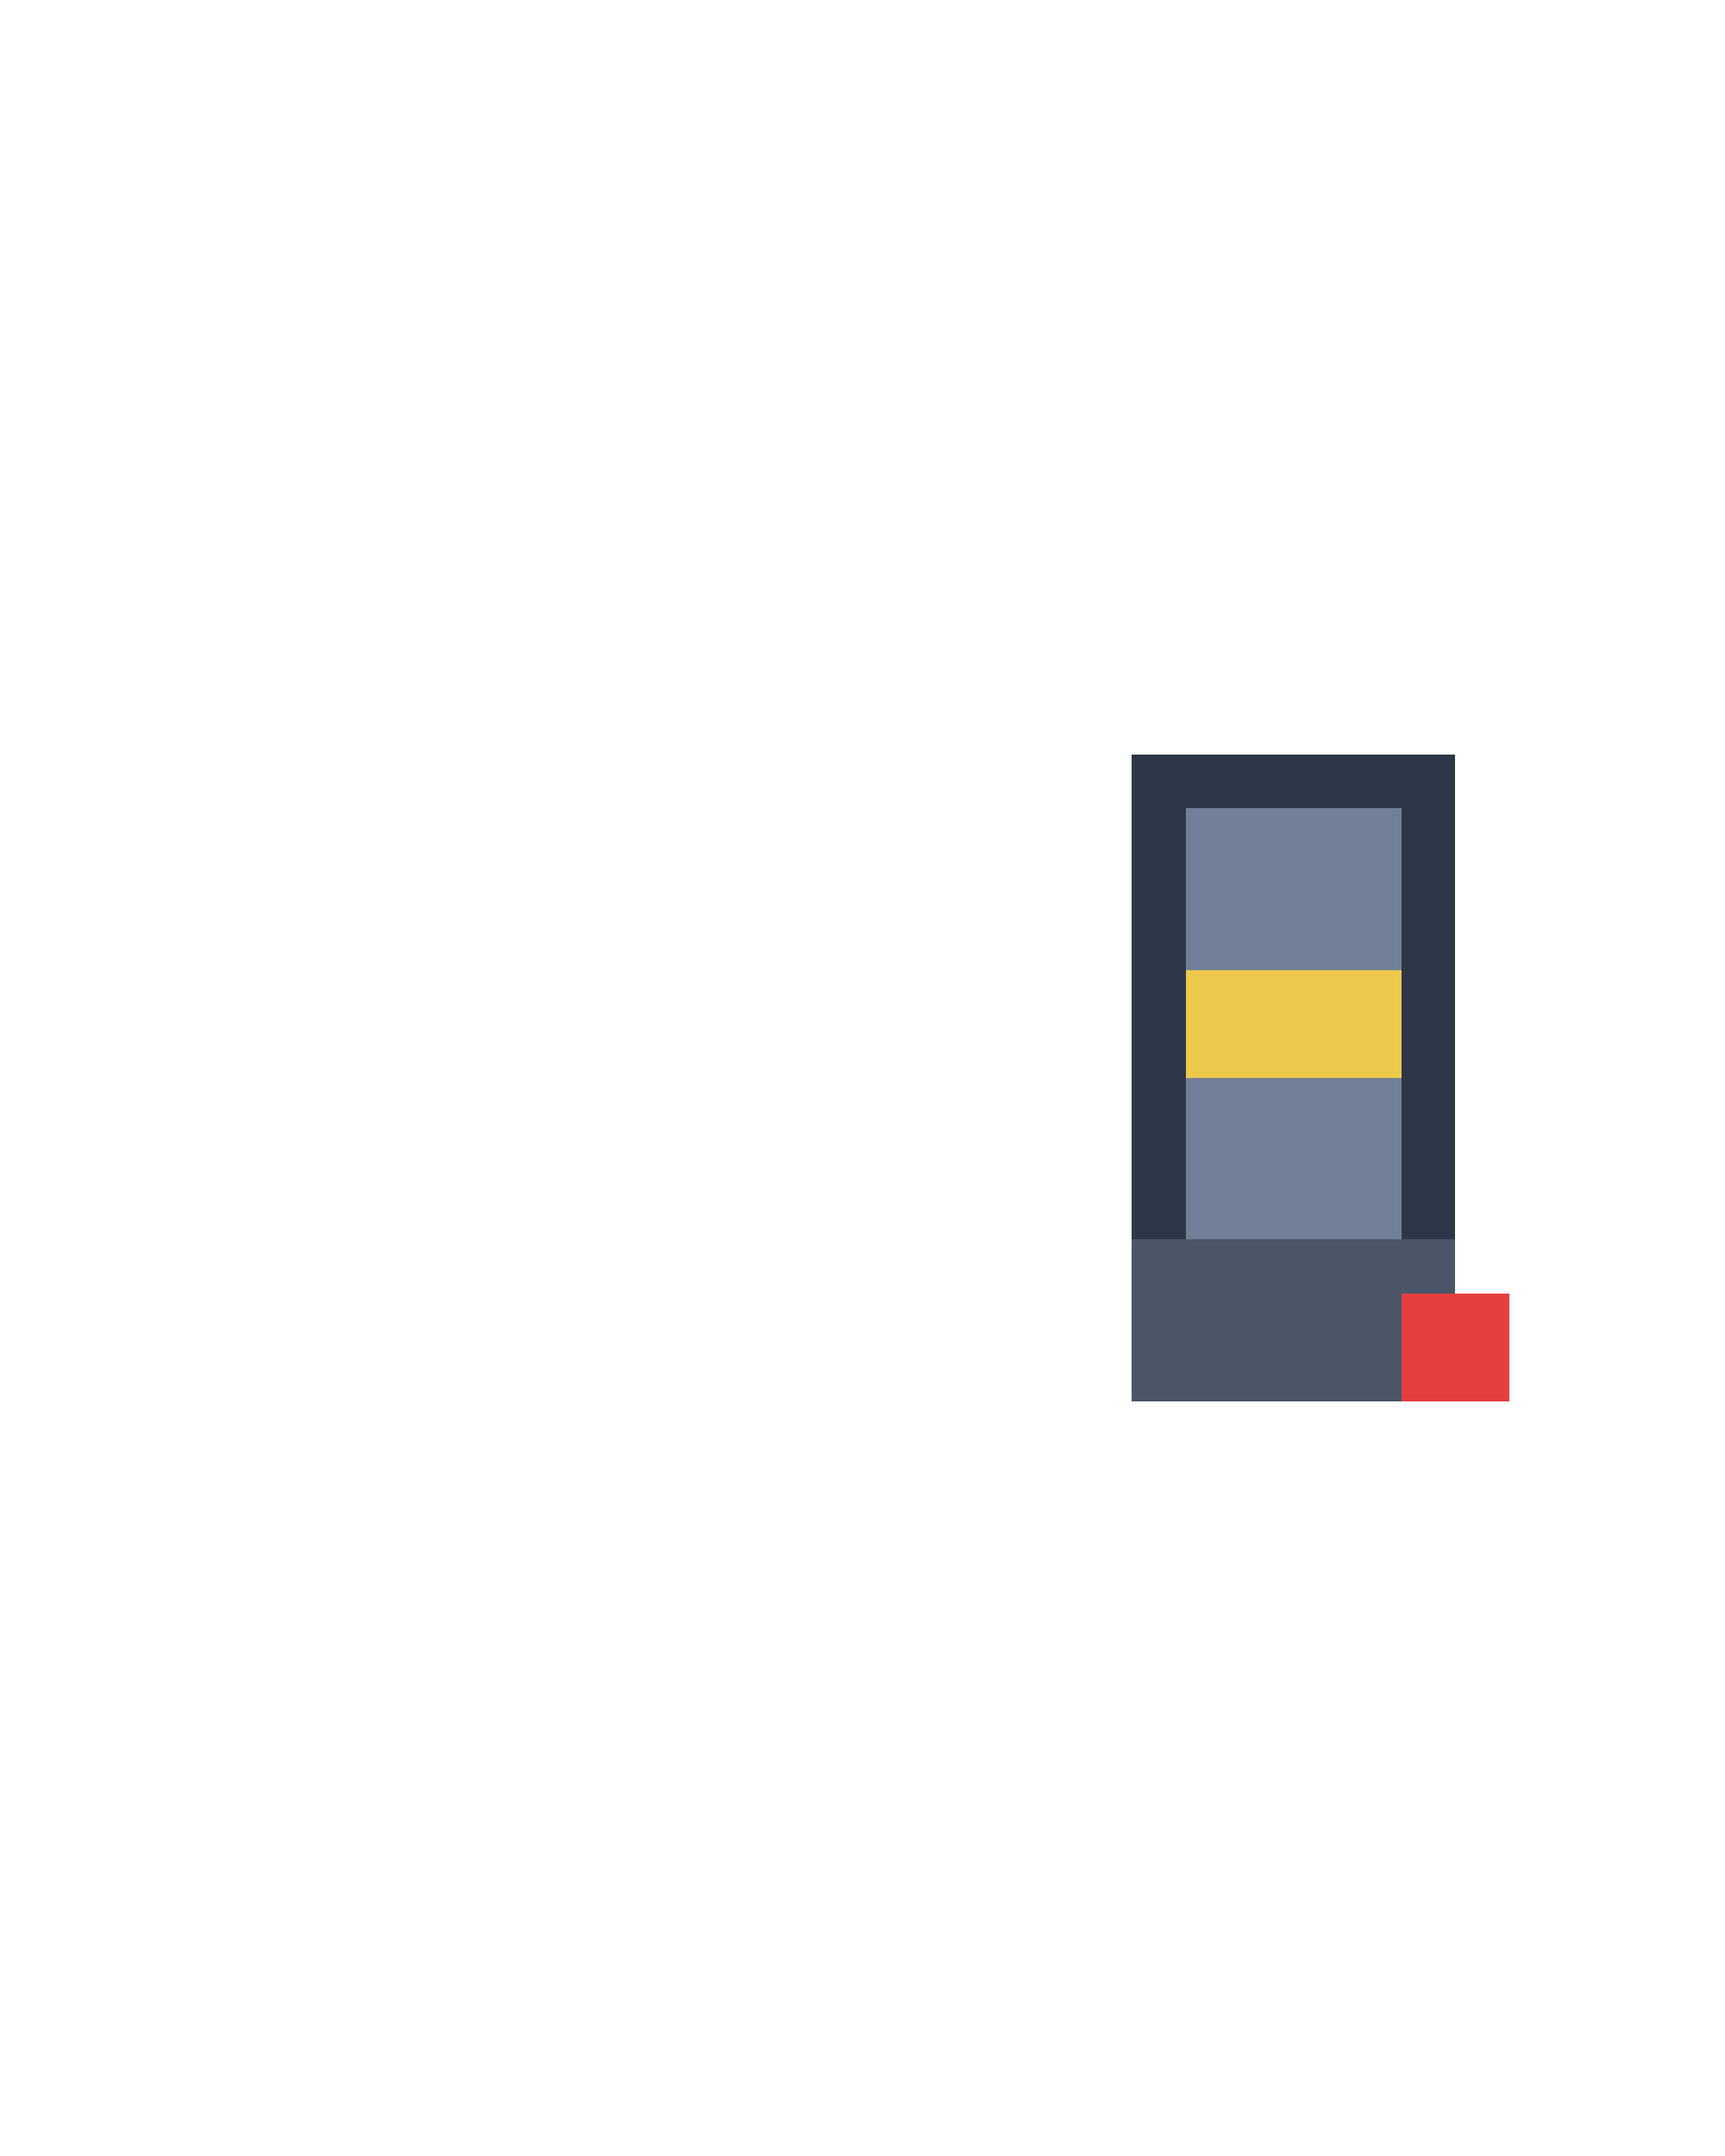
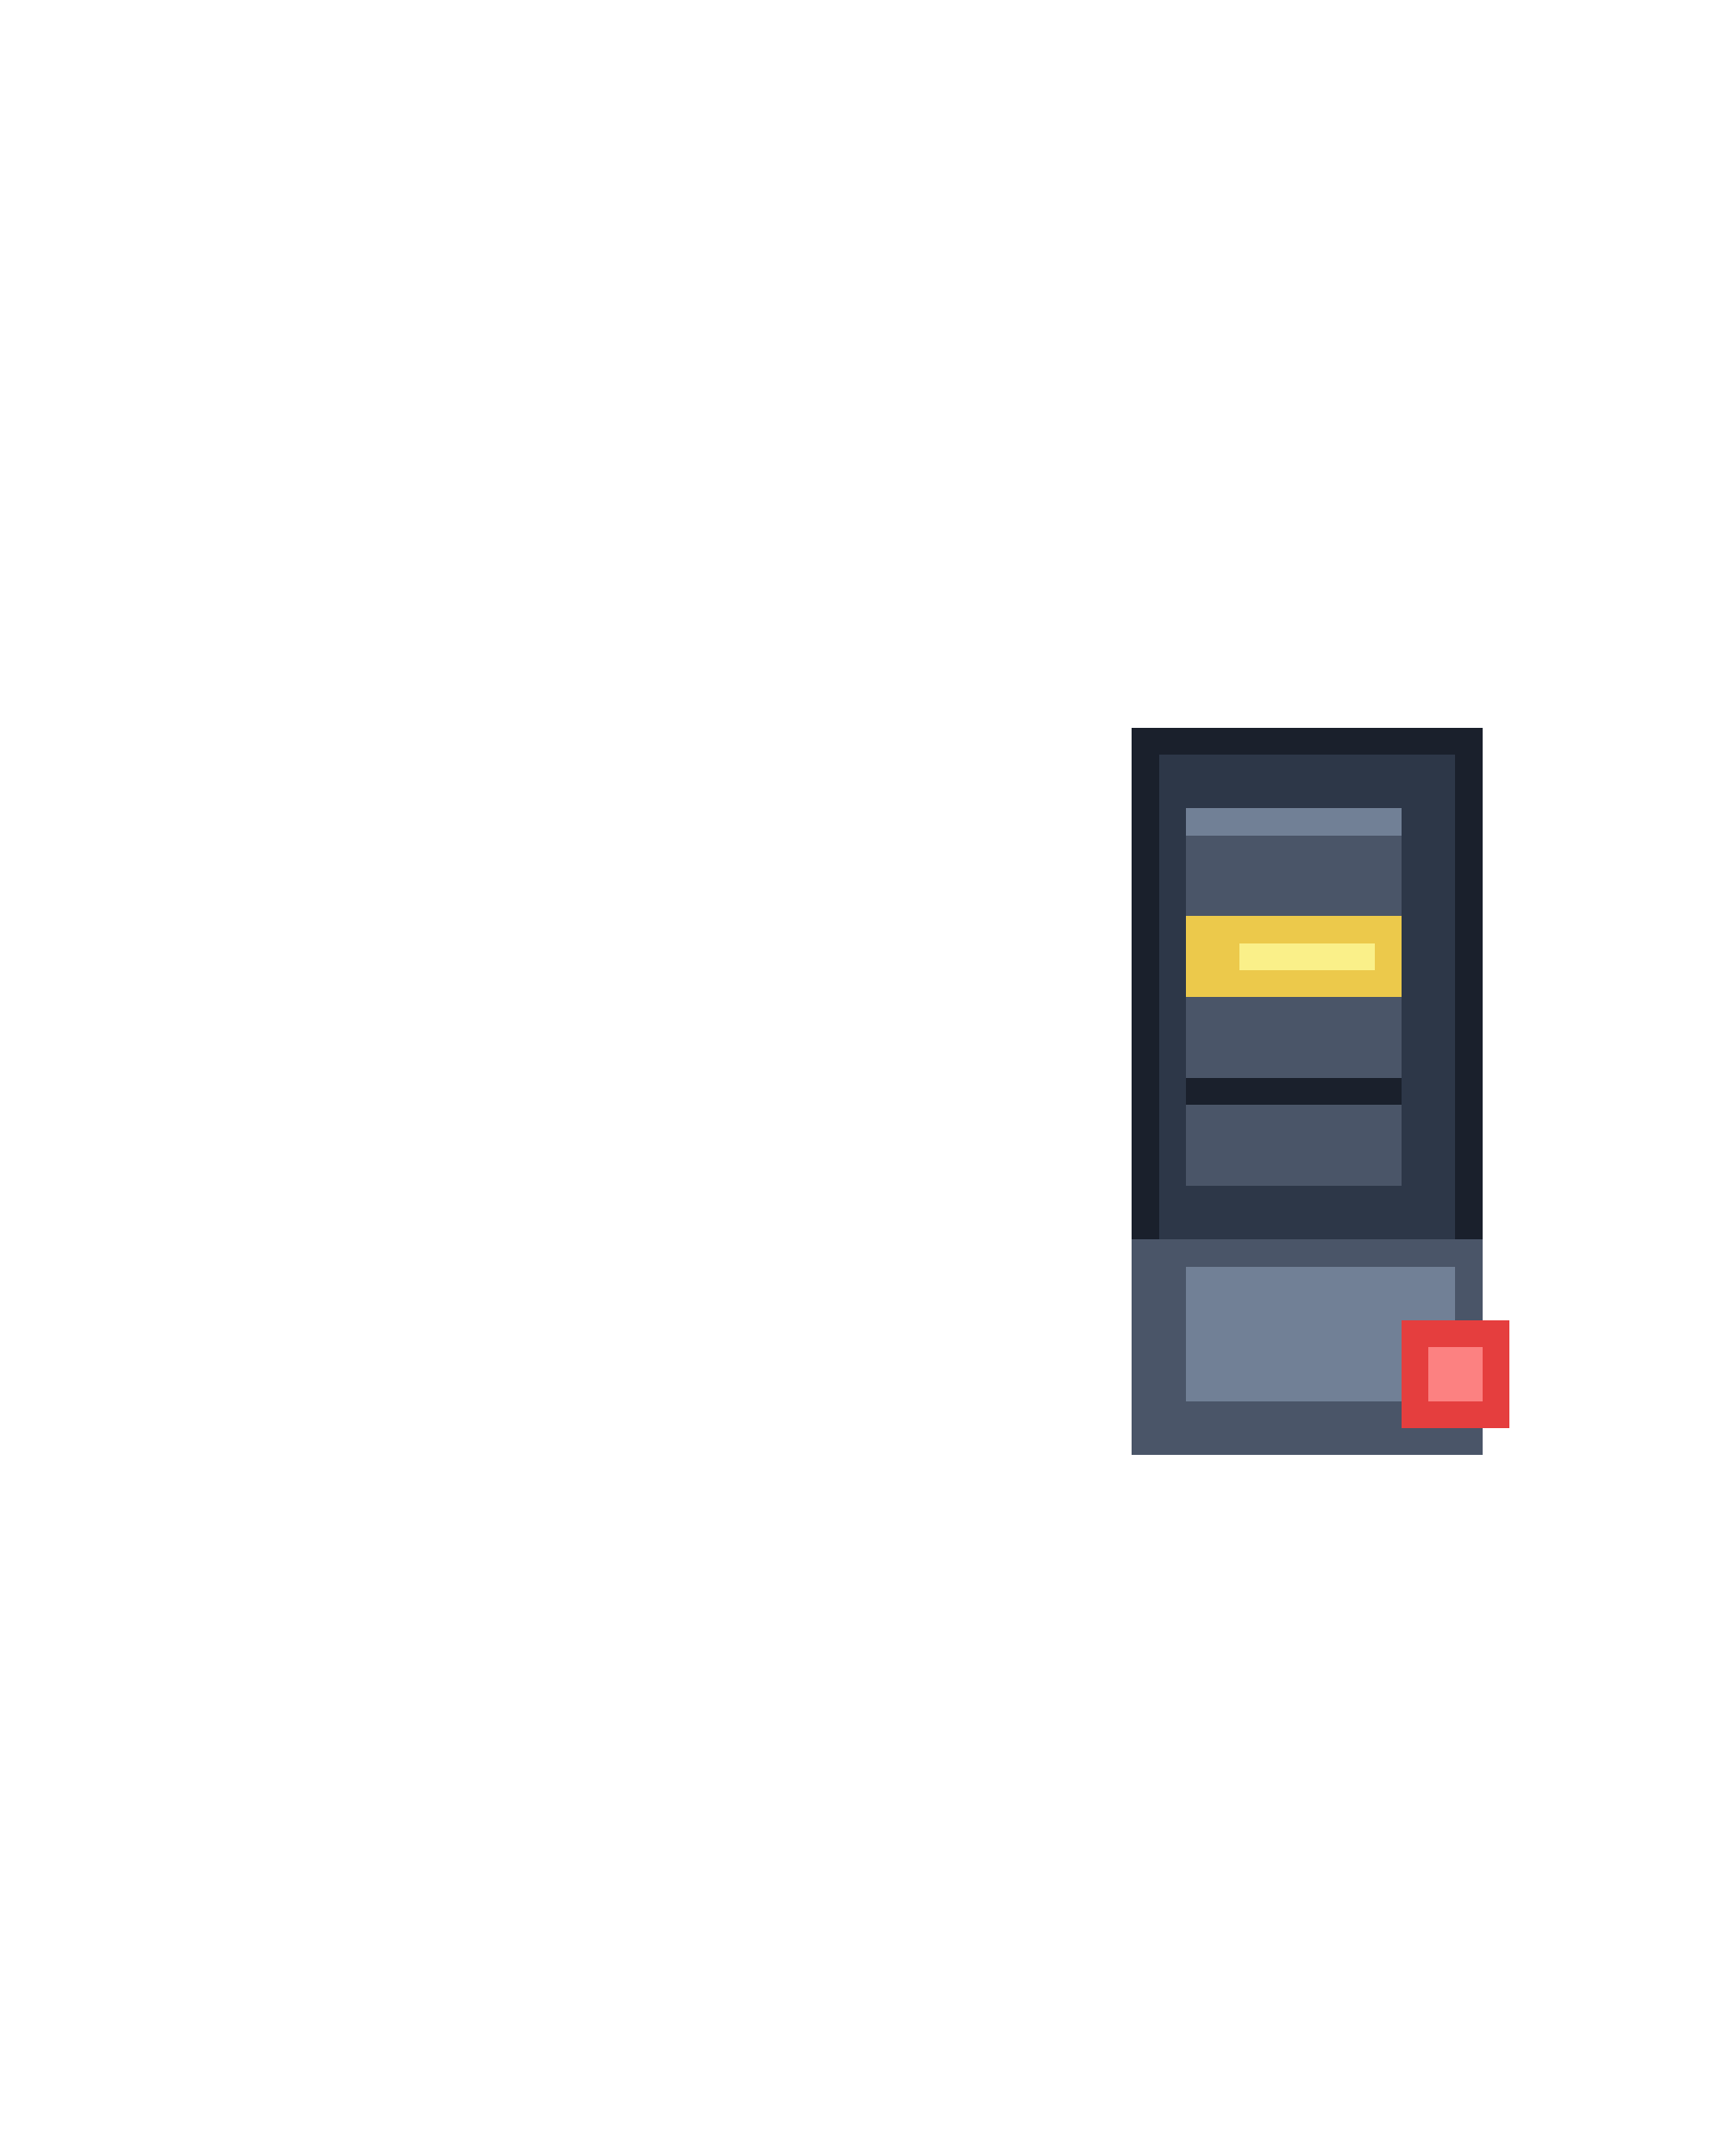
<svg xmlns="http://www.w3.org/2000/svg" viewBox="0 0 64 80" shape-rendering="crispEdges">
-   <rect x="42" y="28" width="12" height="20" fill="#2d3748" />
-   <rect x="44" y="30" width="8" height="16" fill="#718096" />
-   <rect x="44" y="36" width="8" height="4" fill="#ecc94b" />
-   <rect x="42" y="46" width="12" height="6" fill="#4a5568" />
-   <rect x="52" y="48" width="4" height="4" fill="#e53e3e" />
+   <rect x="42" y="27" width="13" height="22" fill="#1a202c" />
+   <rect x="43" y="28" width="11" height="18" fill="#2d3748" />
+   <rect x="44" y="30" width="8" height="14" fill="#4a5568" />
+   <rect x="44" y="34" width="8" height="3" fill="#ecc94b" />
+   <rect x="46" y="35" width="5" height="1" fill="#faf089" />
+   <rect x="44" y="30" width="8" height="1" fill="#718096" />
+   <rect x="44" y="40" width="8" height="1" fill="#1a202c" />
+   <rect x="42" y="46" width="13" height="8" fill="#4a5568" />
+   <rect x="44" y="47" width="10" height="5" fill="#718096" />
+   <rect x="52" y="49" width="4" height="4" fill="#e53e3e" />
+   <rect x="53" y="50" width="2" height="2" fill="#fc8181" />
</svg>
